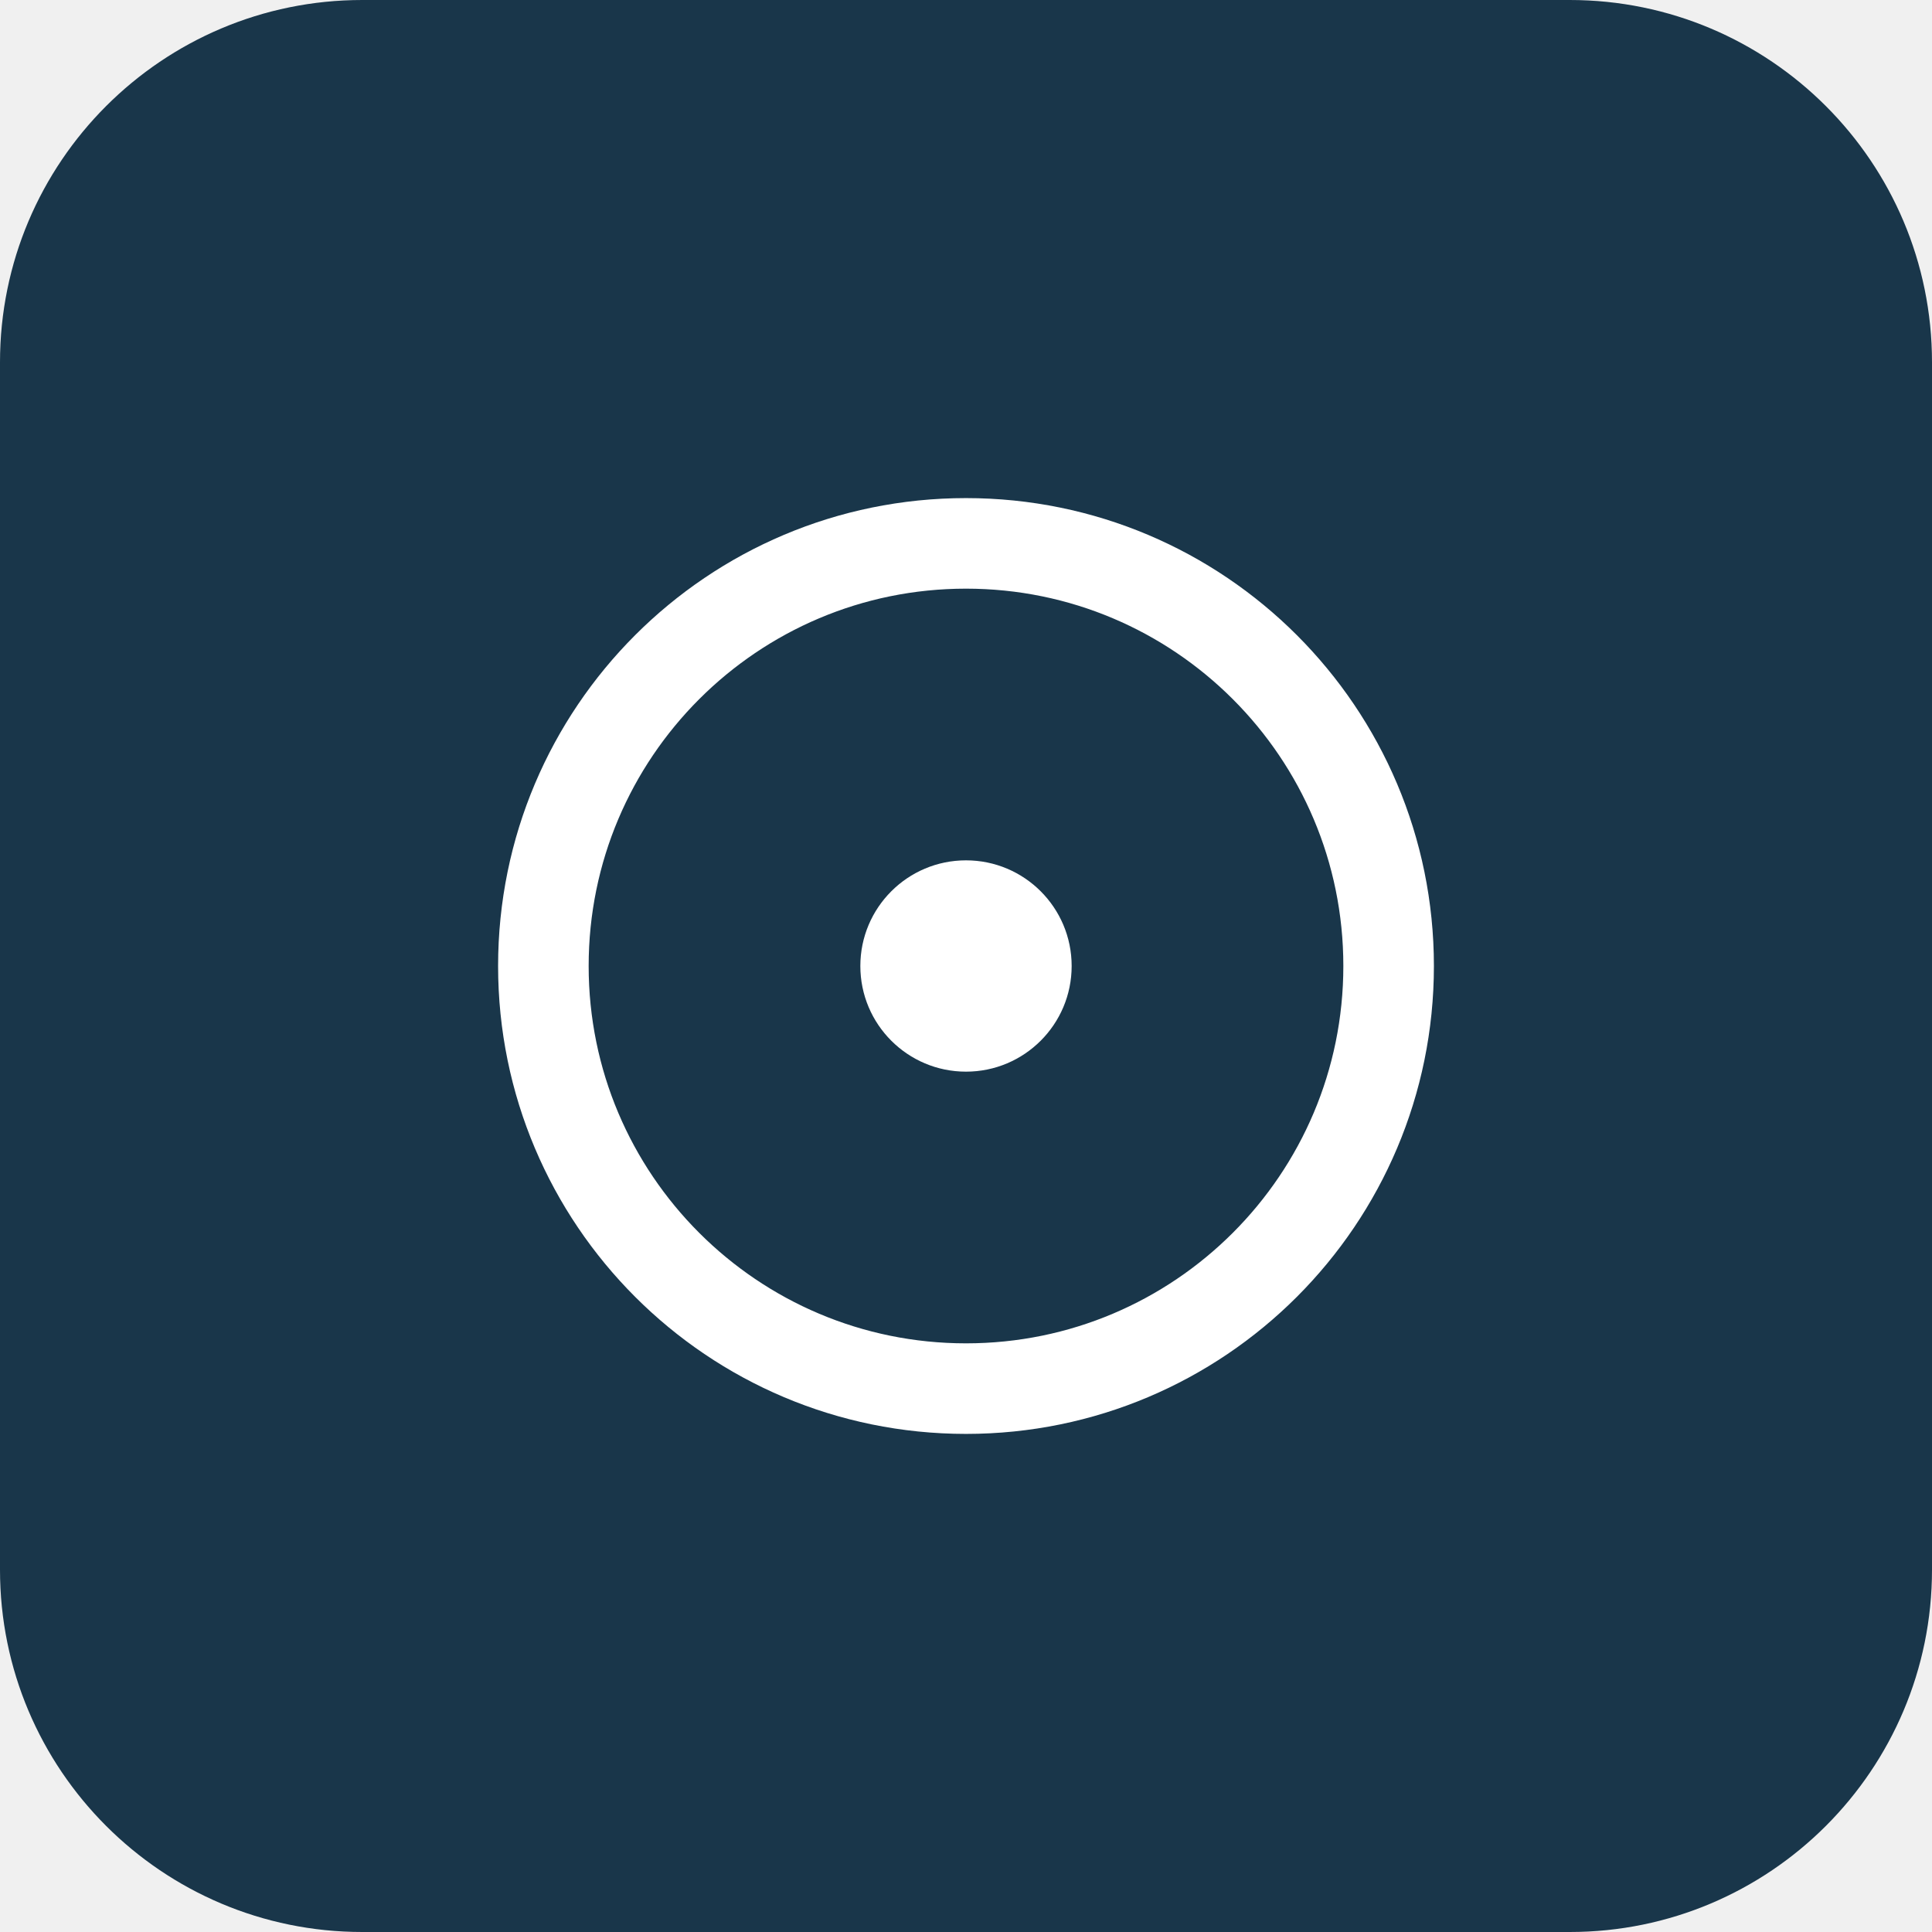
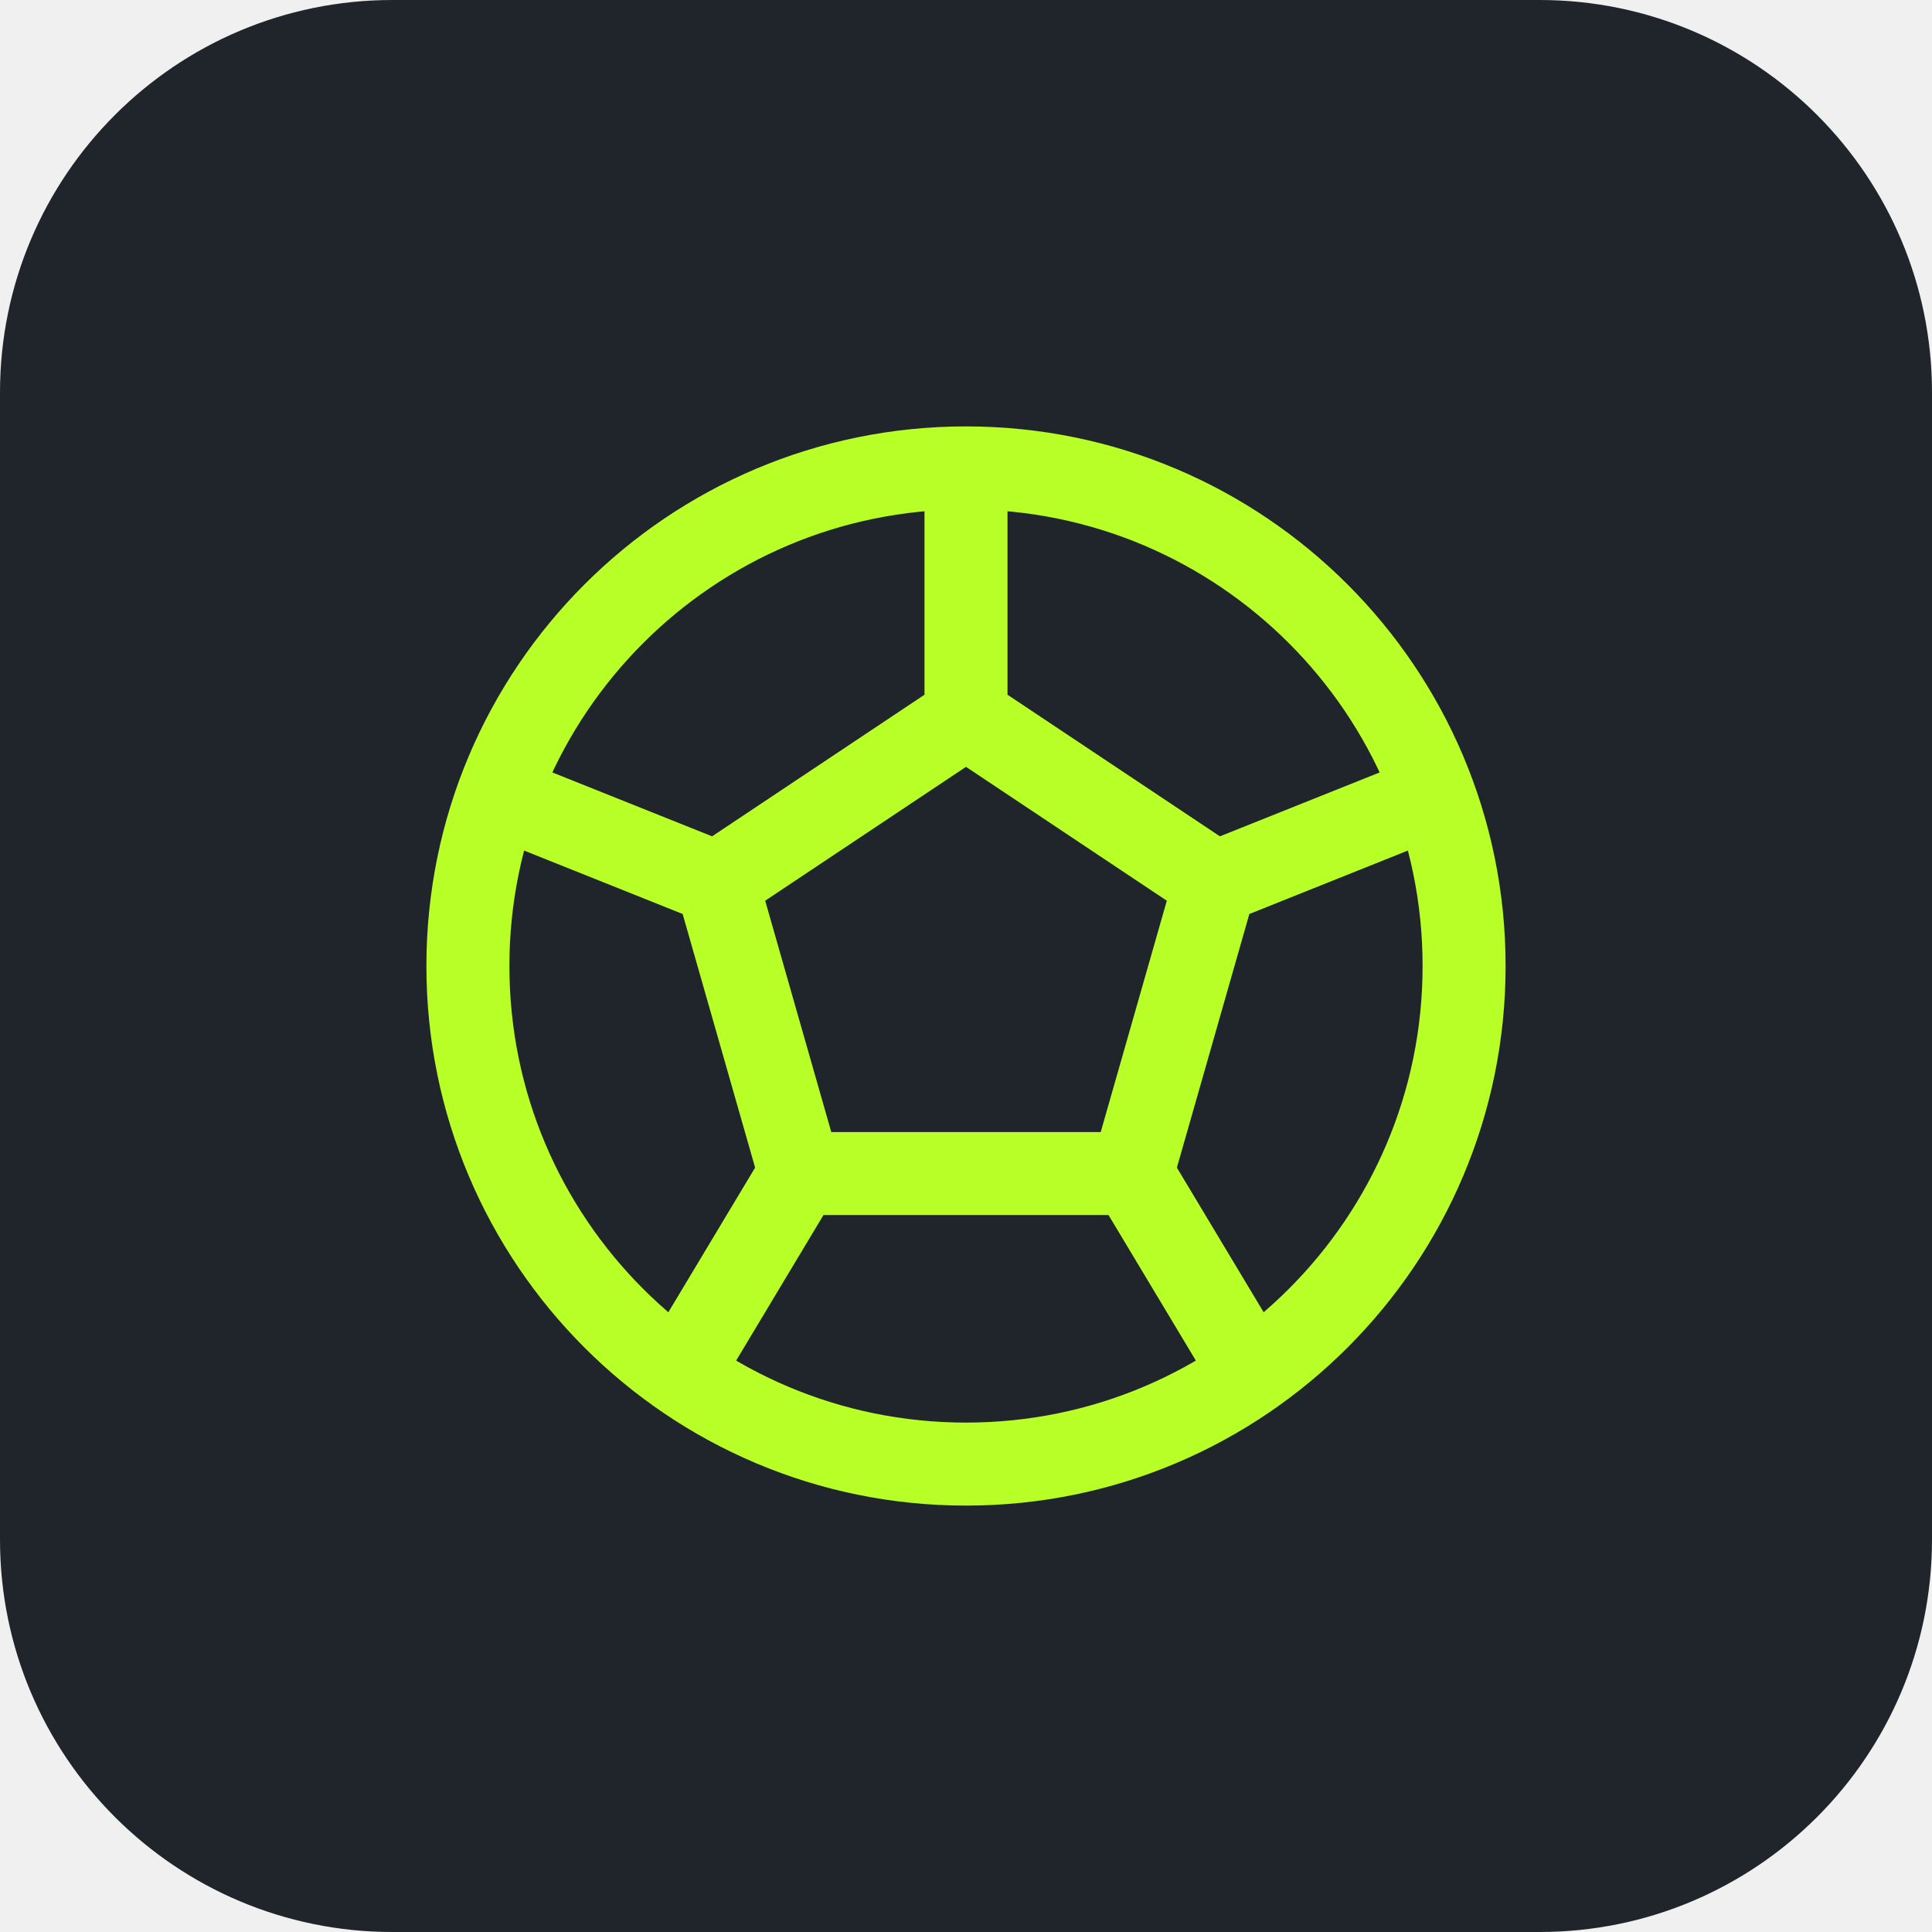
<svg xmlns="http://www.w3.org/2000/svg" width="512" height="512" viewBox="0 0 512 512">
-   <rect width="512" height="512" rx="96" fill="#19364a" />
-   <circle cx="256" cy="256" r="112" fill="none" stroke="#fff" stroke-width="24" />
-   <circle cx="256" cy="256" r="28" fill="#fff" />
+   <rect width="512" height="512" rx="104" fill="#20252b" />
+   <g transform="translate(80 80) scale(11)" fill="none" stroke="#b8ff28" stroke-width="2" stroke-linejoin="round">
+     <circle cx="16" cy="16" r="12" />
+     <path d="m16 10 6 4-2 7h-8l-2-7 6-4ZM16 4v6m11 2-5 2m1 12-3-5M9 26l3-5M5 12l5 2" />
+   </g>
</svg>
